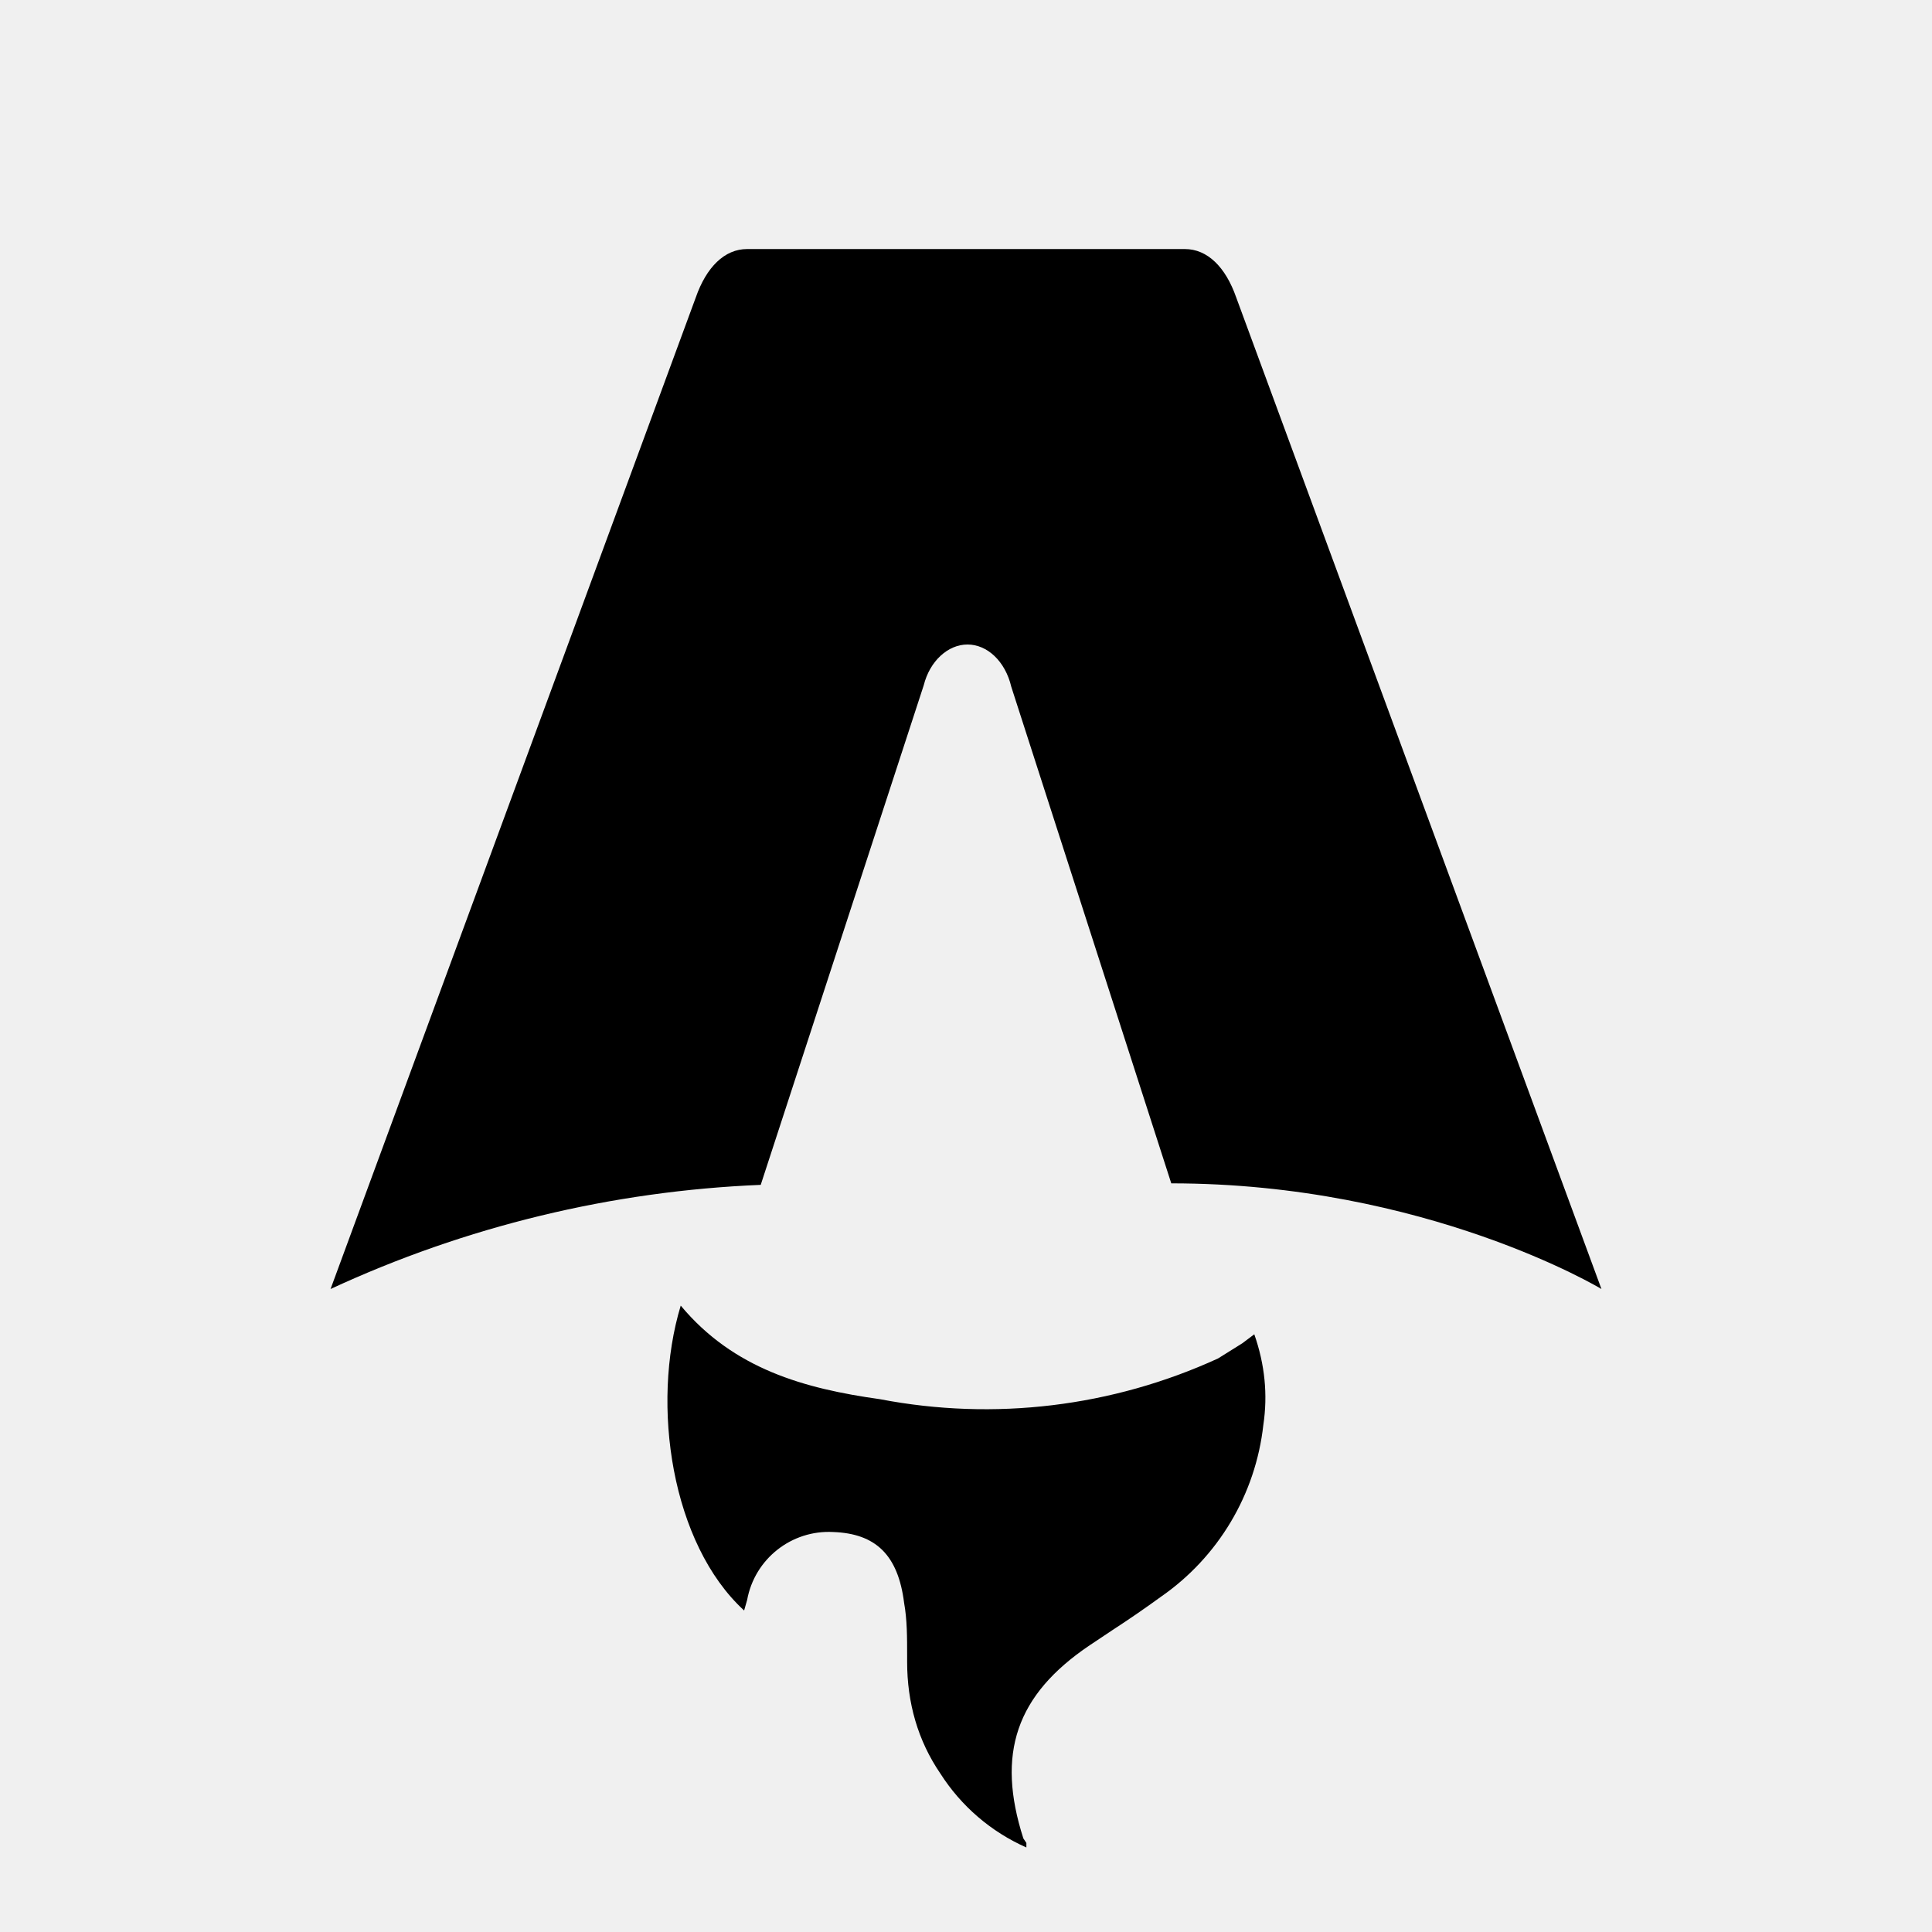
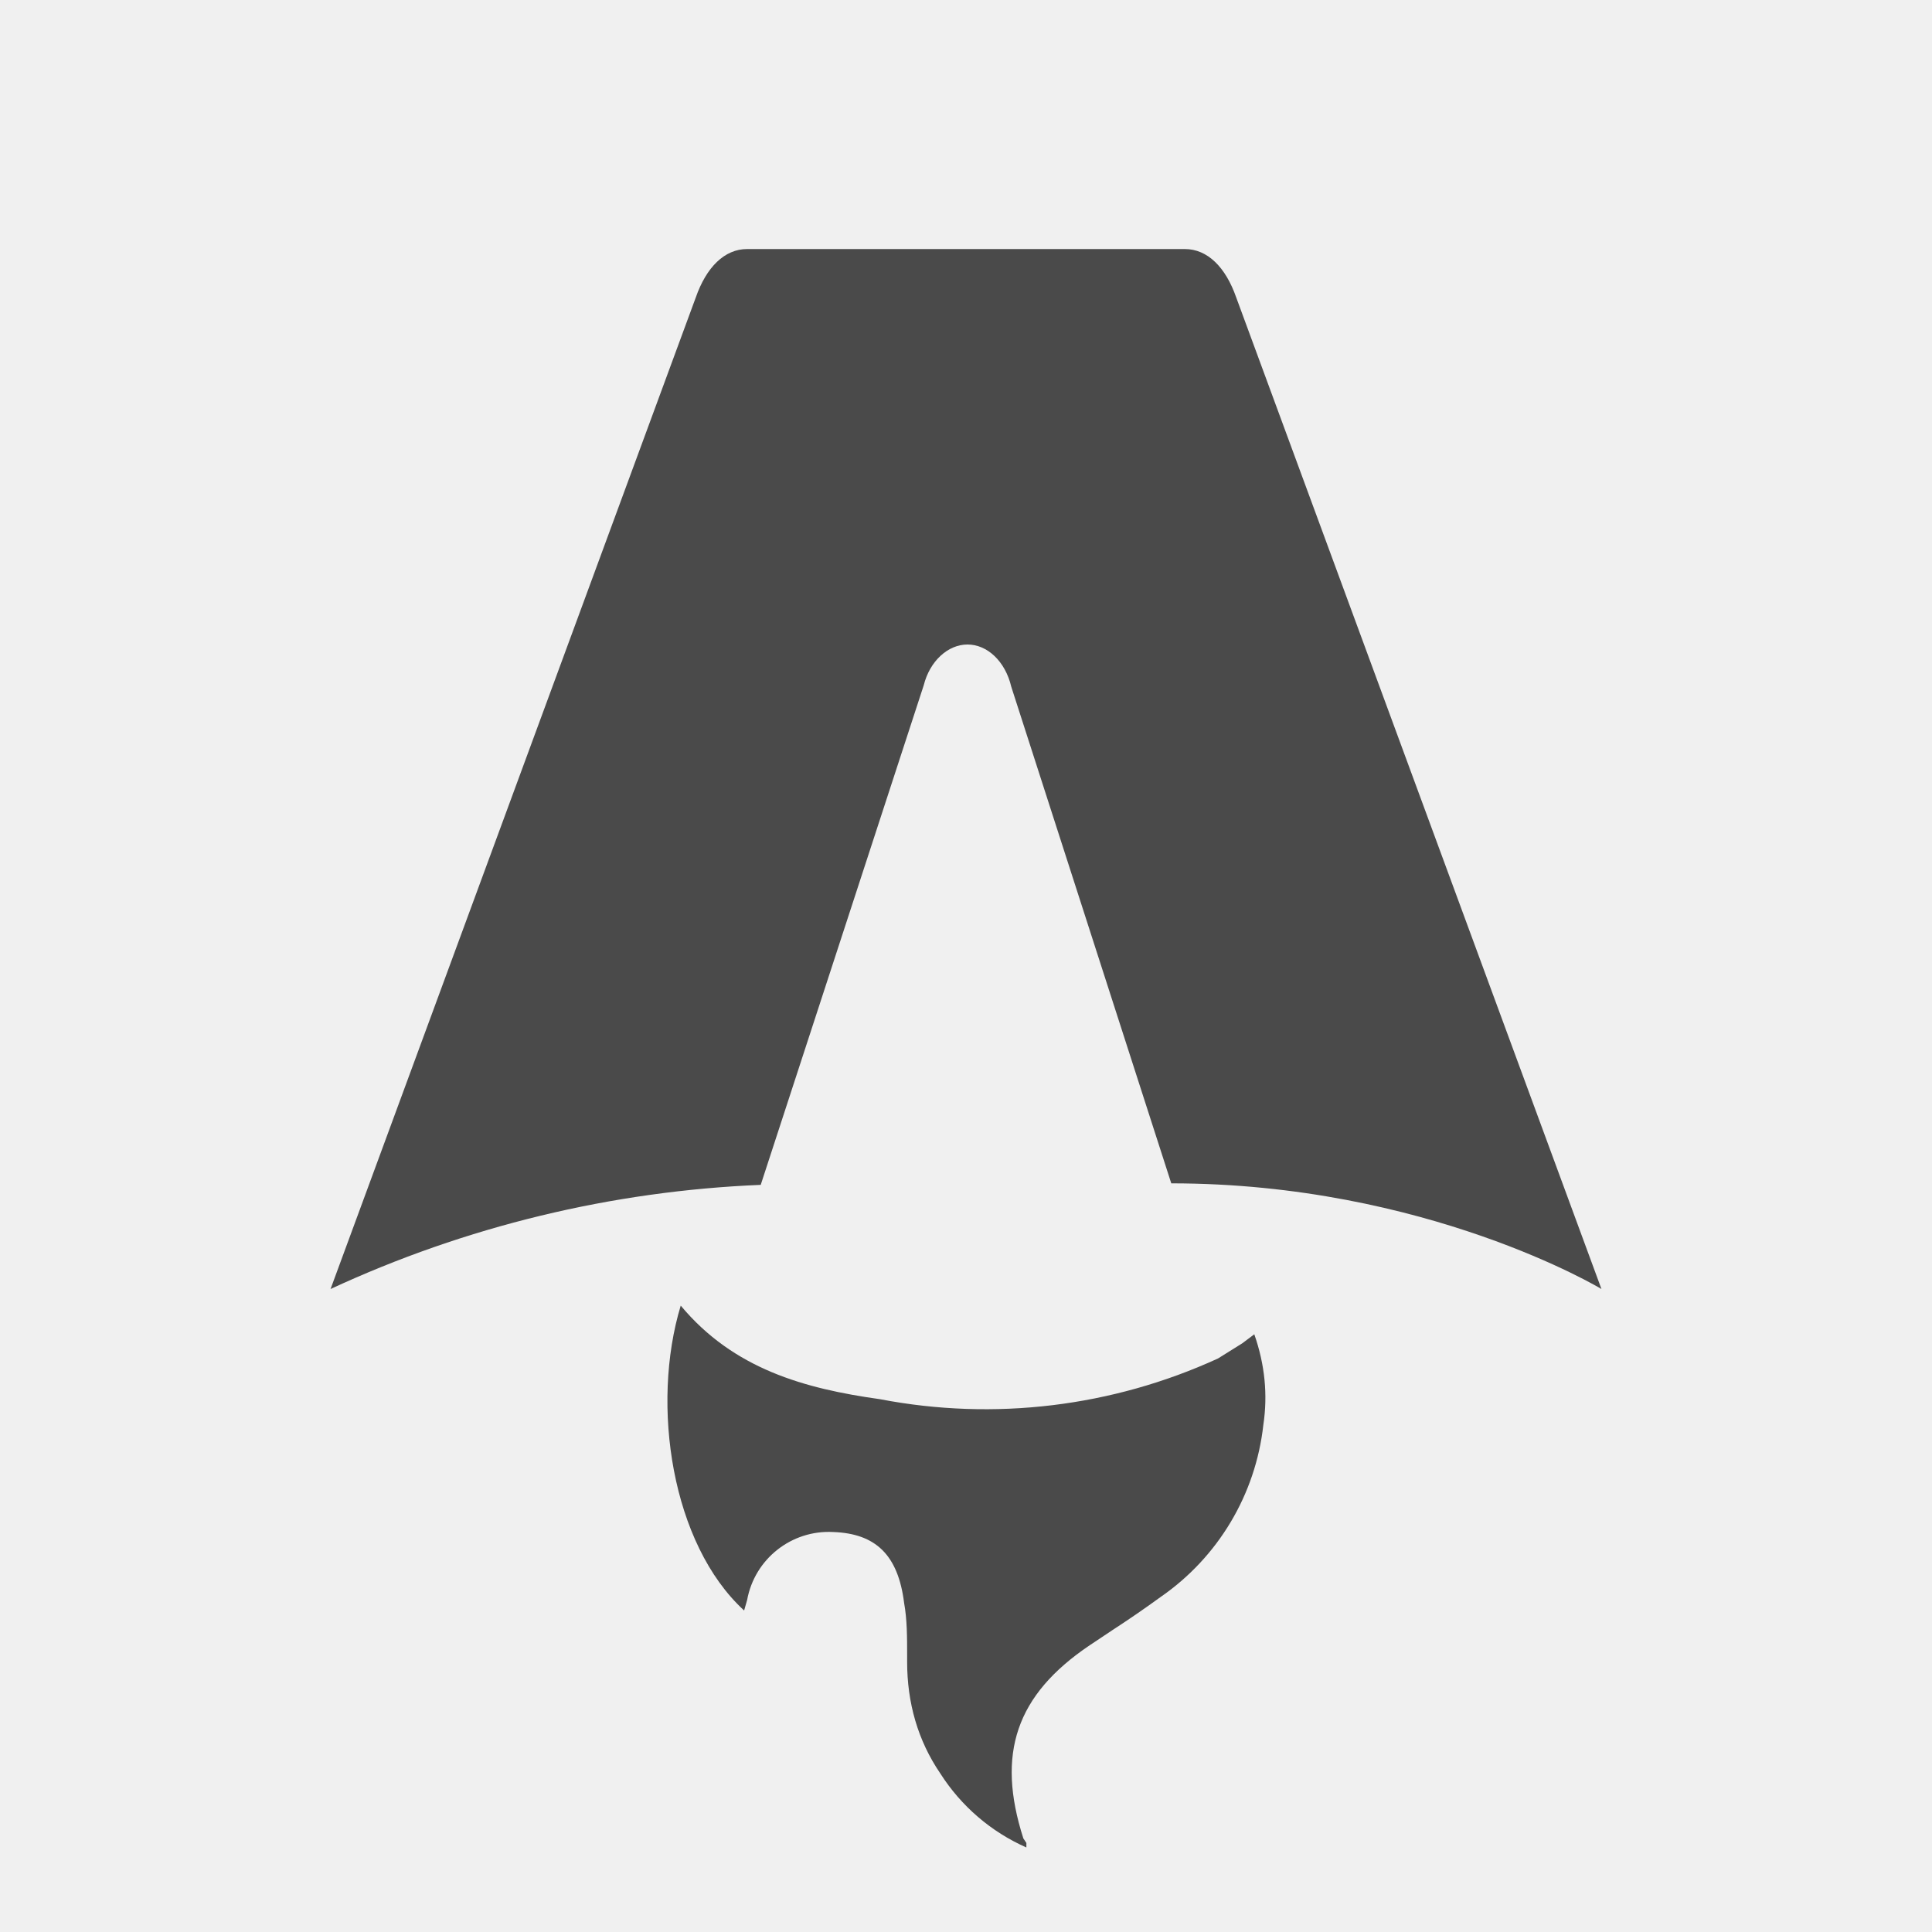
<svg xmlns="http://www.w3.org/2000/svg" fill="none" viewBox="0 0 128 128">
  <path d="M50.4 78.5a75.1 75.1 0 0 0-28.5 6.9l24.2-65.7c.7-2 1.9-3.2 3.4-3.2h29c1.5 0 2.7 1.2 3.4 3.2l24.2 65.7s-11.6-7-28.5-7L67 45.5c-.4-1.7-1.6-2.8-2.9-2.8-1.3 0-2.5 1.1-2.9 2.7L50.4 78.5Zm-1.1 28.2Zm-4.2-20.2c-2 6.6-.6 15.8 4.2 20.2a17.5 17.5 0 0 1 .2-.7 5.5 5.5 0 0 1 5.7-4.5c2.8.1 4.3 1.5 4.7 4.7.2 1.1.2 2.3.2 3.5v.4c0 2.7.7 5.2 2.2 7.4a13 13 0 0 0 5.7 4.9v-.3l-.2-.3c-1.8-5.6-.5-9.5 4.4-12.8l1.5-1a73 73 0 0 0 3.2-2.2 16 16 0 0 0 6.8-11.4c.3-2 .1-4-.6-6l-.8.6-1.6 1a37 37 0 0 1-22.4 2.7c-5-.7-9.7-2-13.2-6.2Z" />
  <style>
-         path { fill: #000; }
+         path { fill: #4a4a4a; }
        @media (prefers-color-scheme: dark) {
            path { fill: #FFF; }
        }
    </style>
</svg>
